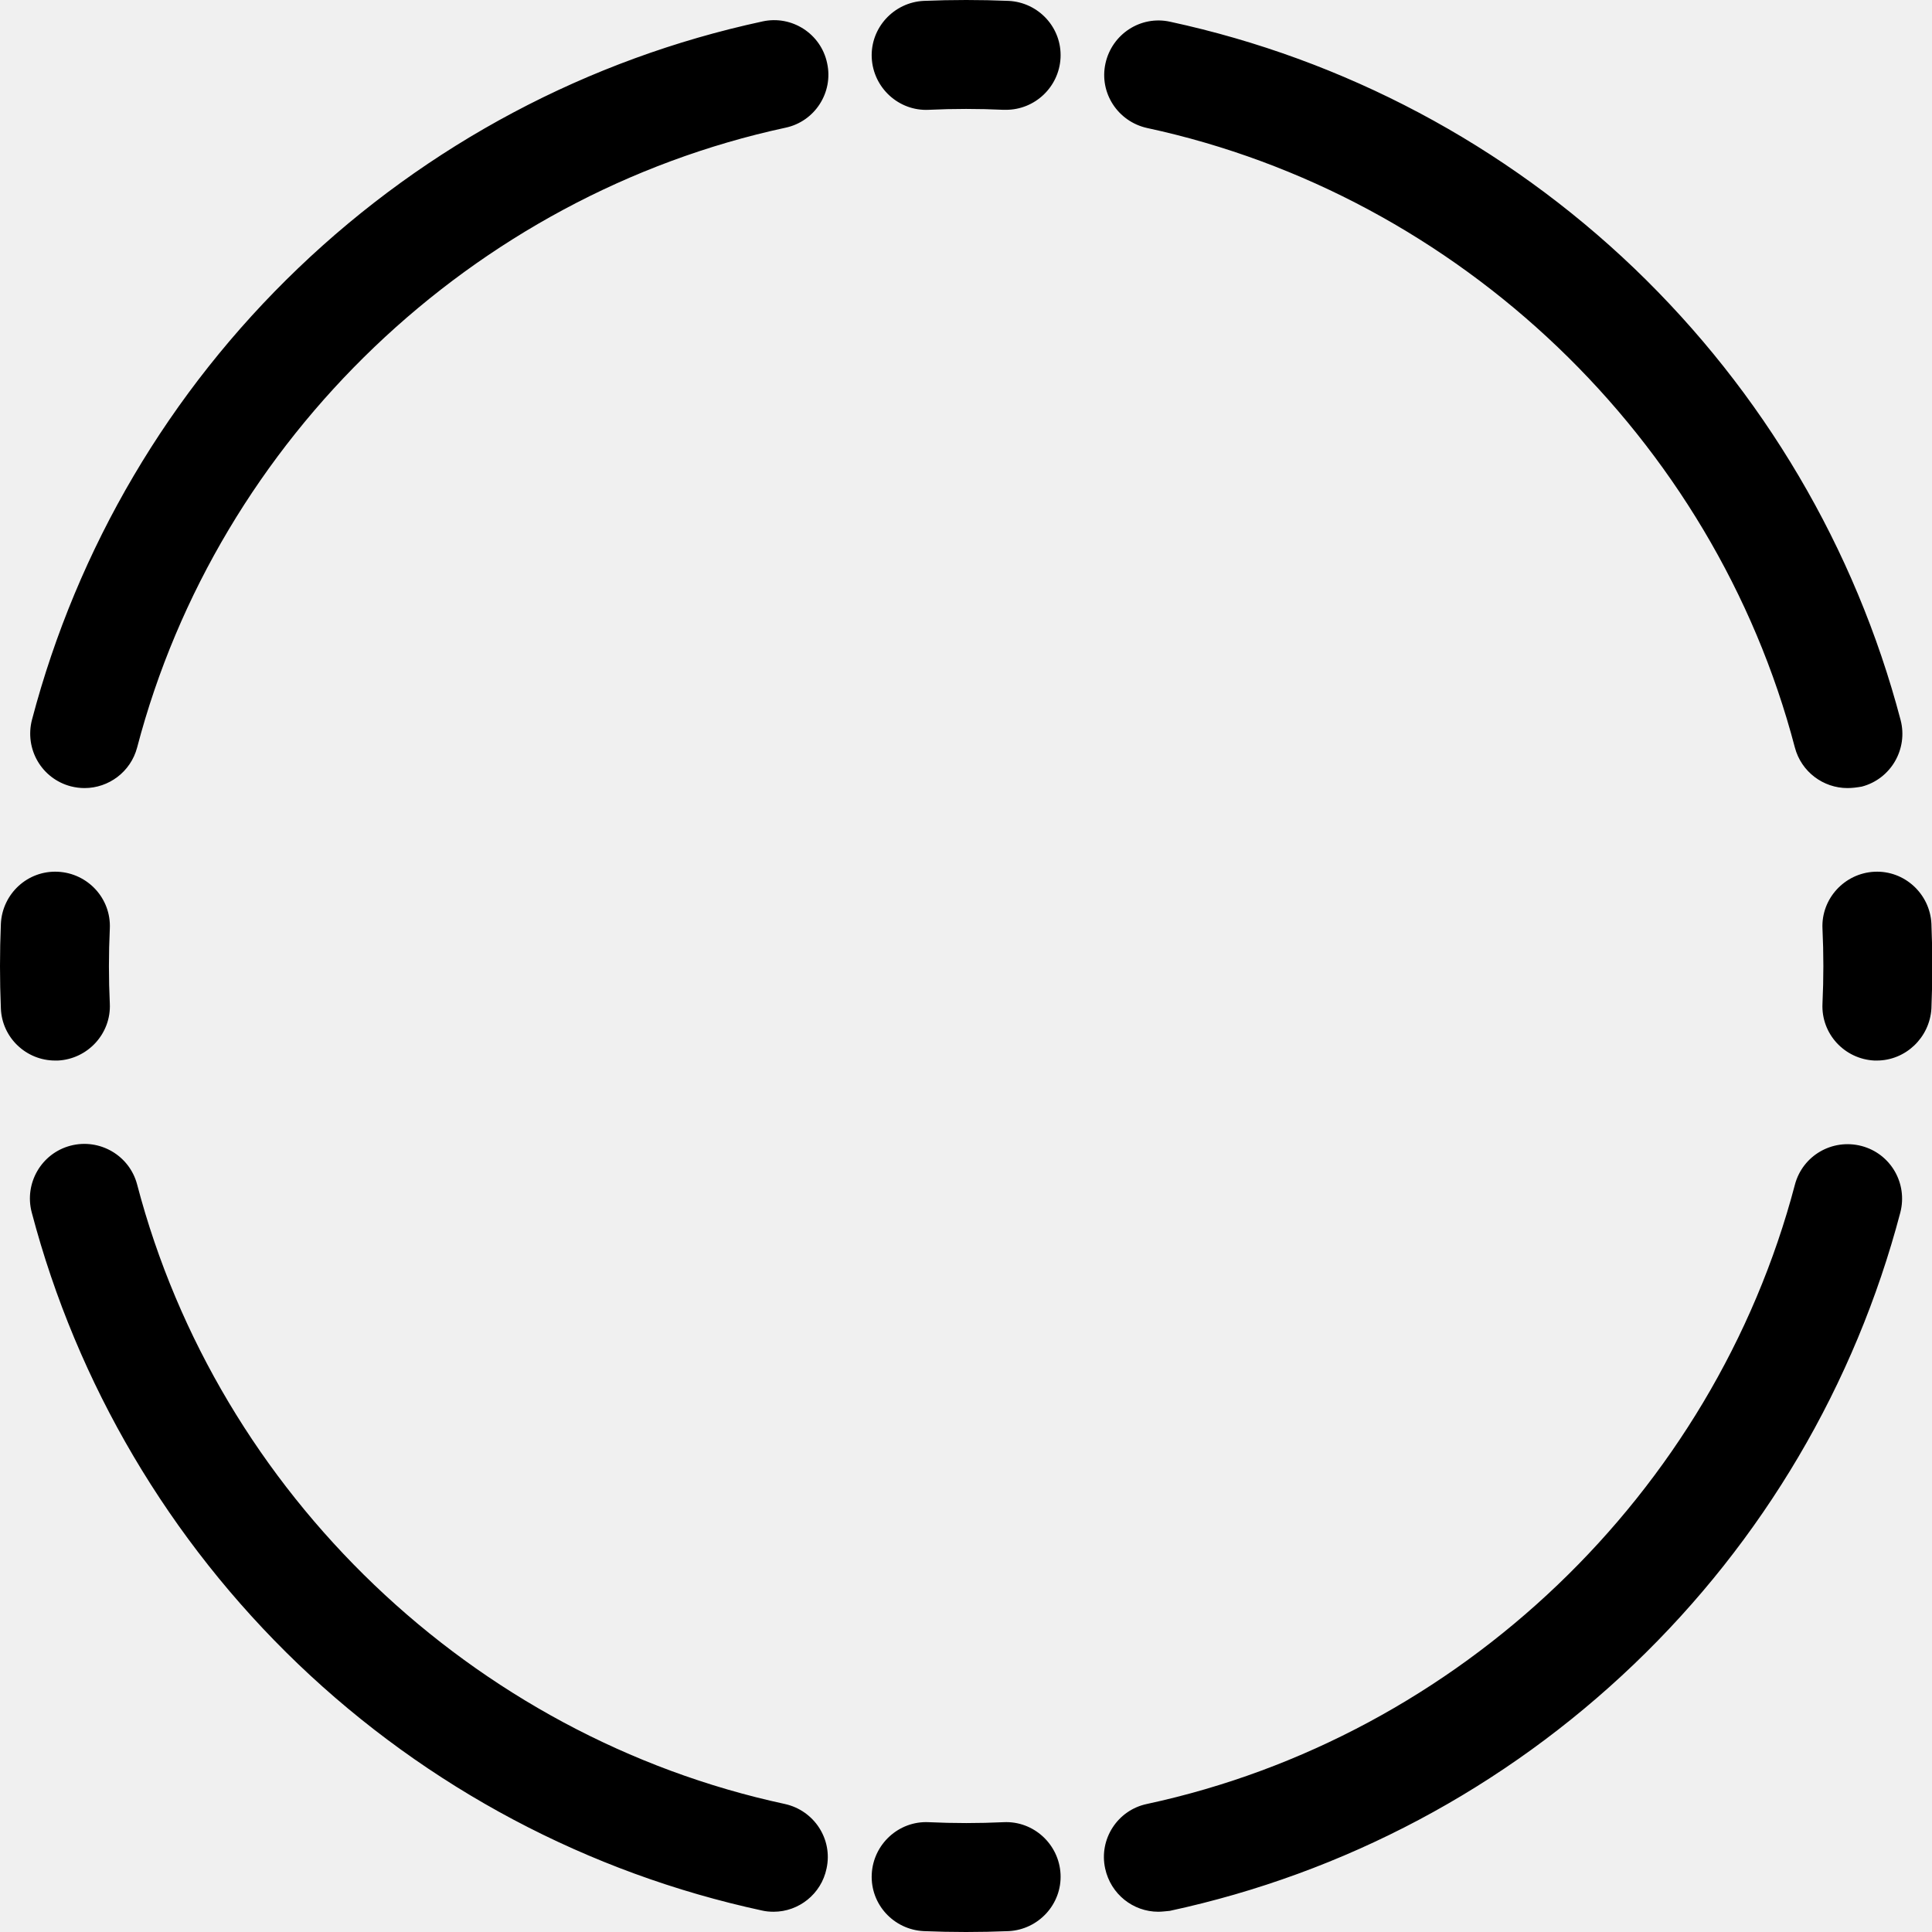
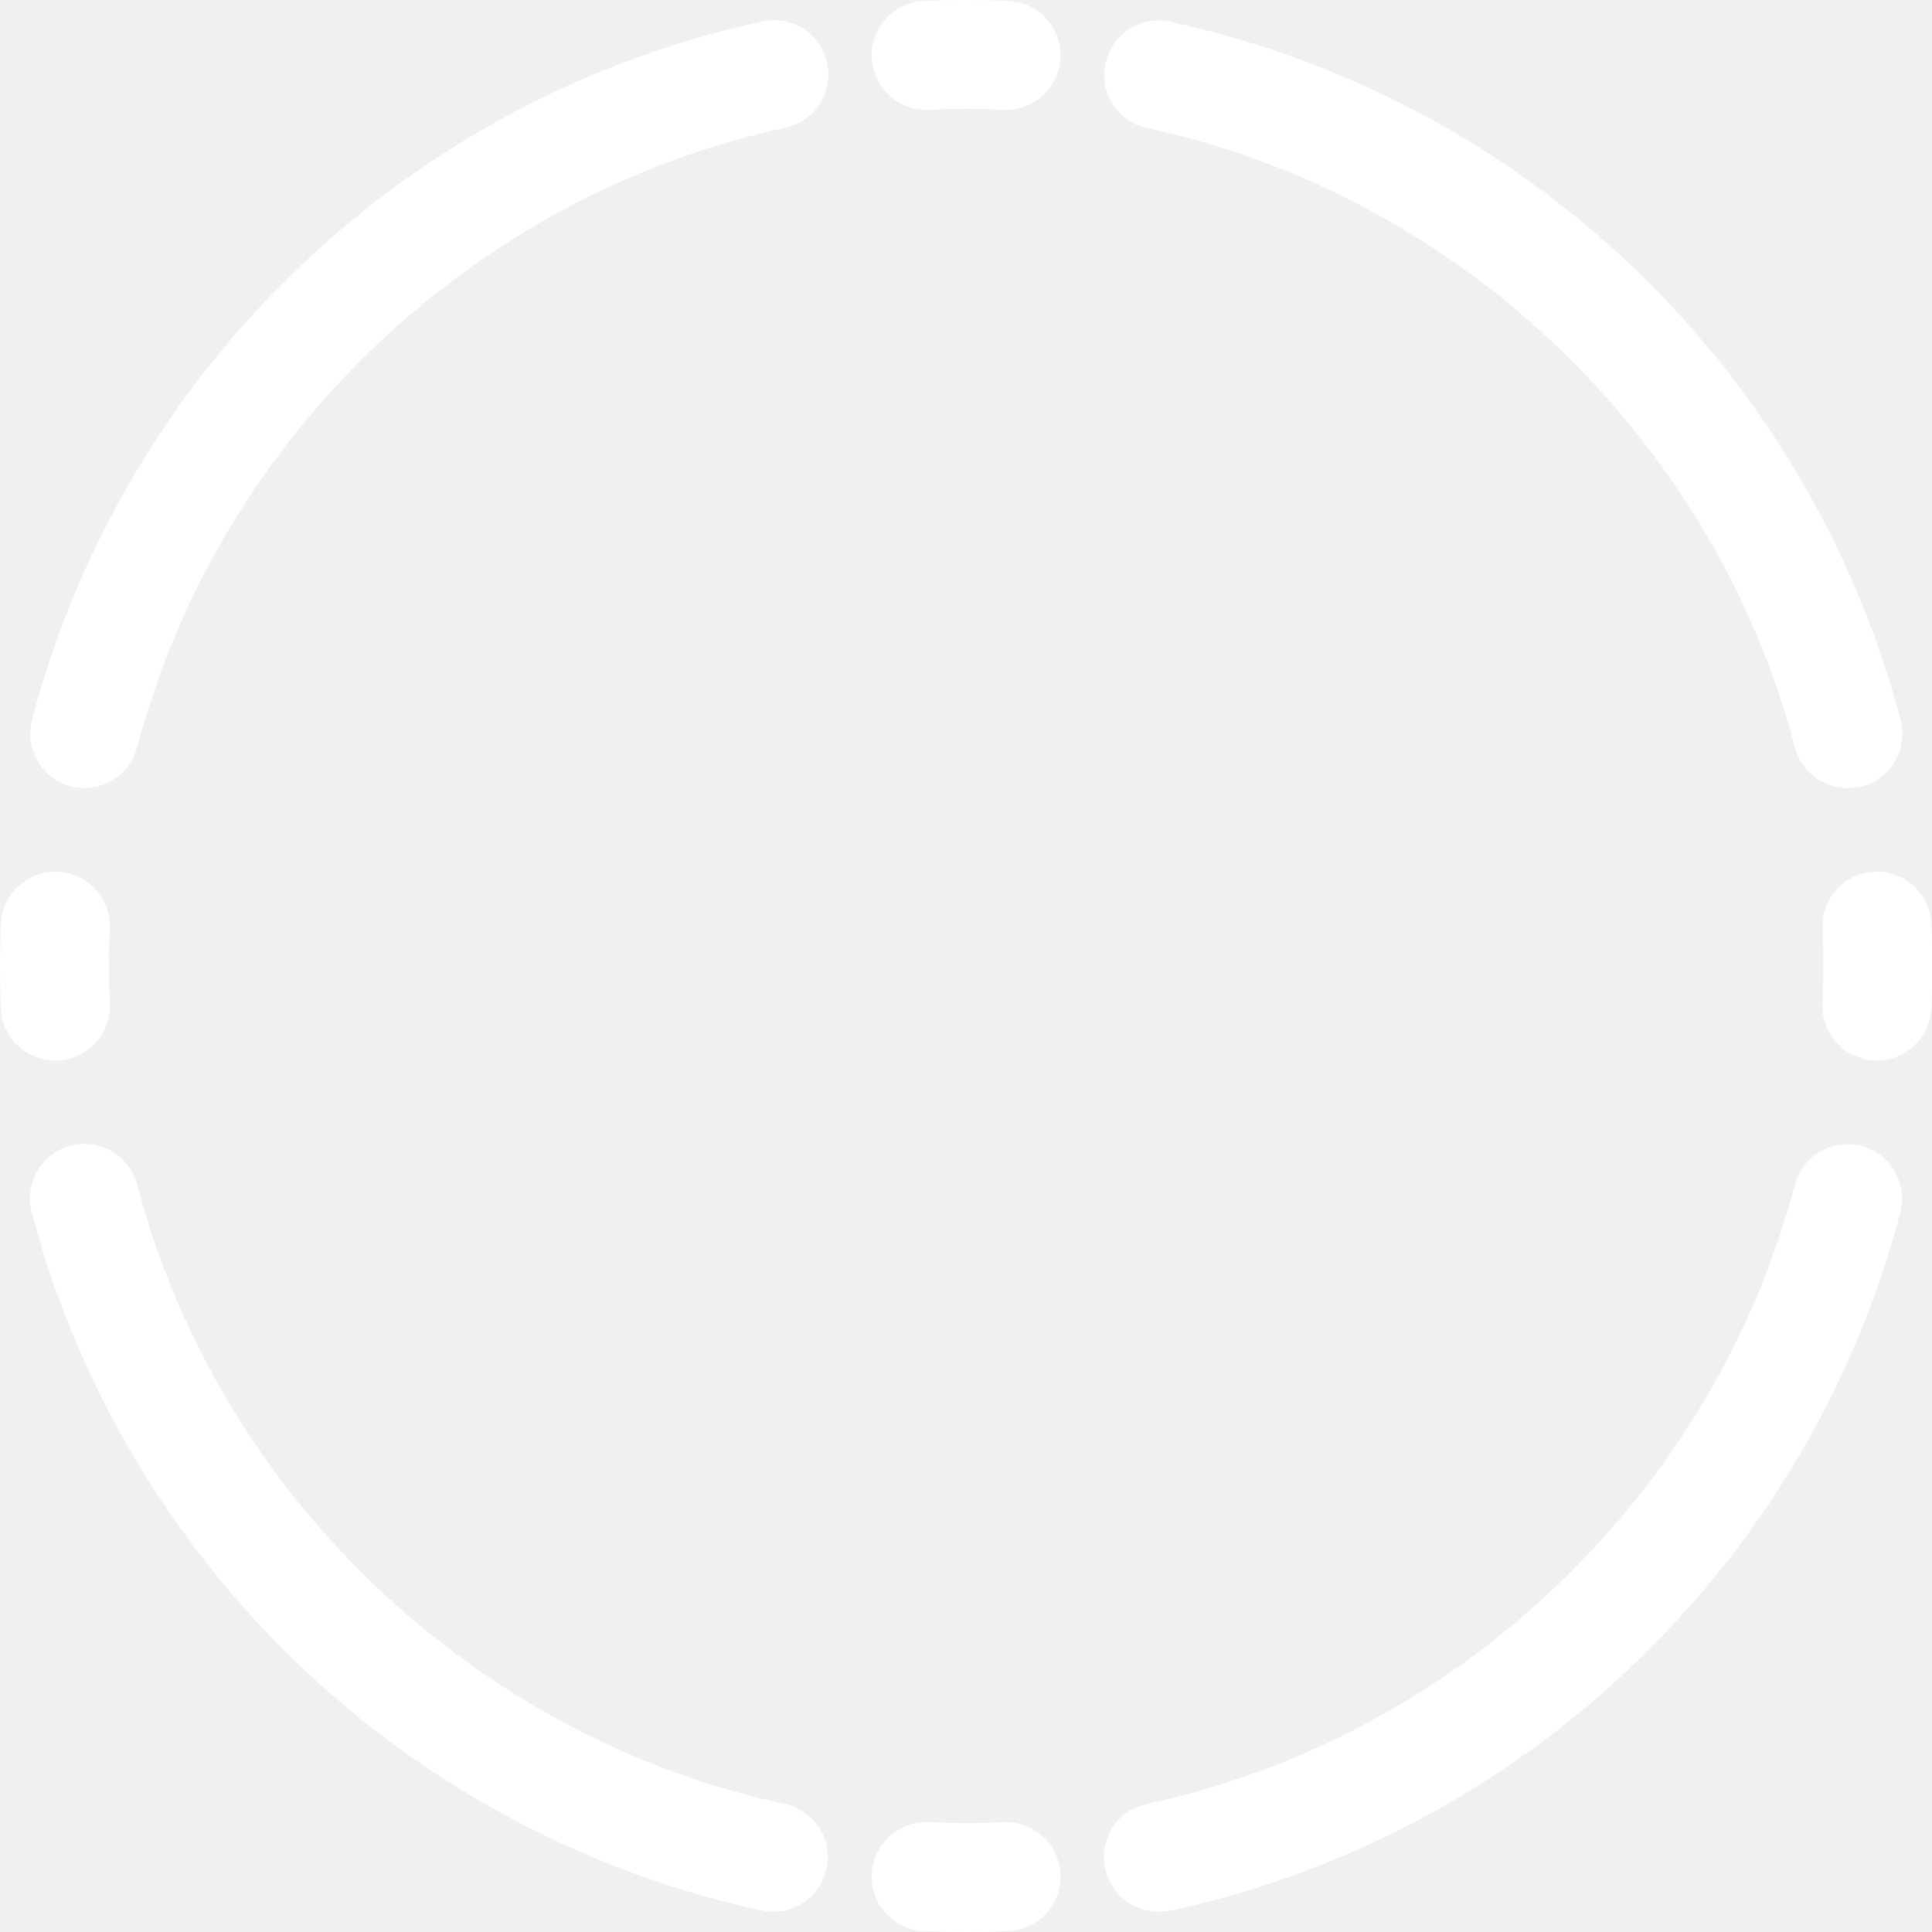
<svg xmlns="http://www.w3.org/2000/svg" version="1.1" id="Capa_1" x="0px" y="0px" viewBox="0 0 658 658" style="enable-background:new 0 0 658 658;" xml:space="preserve">
-   <path d="M394.5,651.1c-8.6,0-16.2-6-18.1-14.7c-2.2-10,4.2-19.9,14.2-22c106.4-22.9,193-105.7,220.7-210.9  c2.6-9.9,12.7-15.8,22.7-13.2c9.9,2.6,15.8,12.7,13.2,22.7c-15.4,58.5-46.7,111.7-90.7,153.8c-44.1,42.2-98.7,71.2-158.1,84  C397.1,650.9,395.8,651.1,394.5,651.1z M263.5,651.1c-1.3,0-2.6-0.1-3.9-0.4c-59.3-12.8-114-41.8-158.1-84  c-43.9-42.1-75.3-95.3-90.7-153.8c-2.6-9.9,3.3-20.1,13.2-22.7c9.9-2.6,20.1,3.3,22.7,13.2C74.3,508.7,161,591.5,267.3,614.4  c10,2.2,16.4,12,14.2,22C279.7,645.1,272,651.1,263.5,651.1z M629.2,268.4c-8.2,0-15.7-5.5-17.9-13.8  C583.7,149.3,497,66.5,390.7,43.6c-10-2.2-16.4-12-14.2-22c2.2-10,12-16.4,22-14.2c59.3,12.8,114,41.8,158.1,84  c43.9,42.1,75.3,95.3,90.7,153.8c2.6,9.9-3.3,20.1-13.2,22.7C632.4,268.2,630.8,268.4,629.2,268.4z M28.8,268.4  c-1.6,0-3.1-0.2-4.7-0.6c-9.9-2.6-15.8-12.7-13.2-22.7c15.4-58.5,46.7-111.7,90.7-153.8c44.1-42.2,98.7-71.2,158.1-84  c10-2.2,19.9,4.2,22,14.2c2.2,10-4.2,19.9-14.2,22C161,66.5,74.3,149.3,46.7,254.6C44.5,262.9,37,268.4,28.8,268.4z M329,658  c-4.8,0-9.6-0.1-14.4-0.3c-10.2-0.5-18.2-9.1-17.7-19.4c0.5-10.2,9.2-18.2,19.4-17.7c8.5,0.4,17.1,0.4,25.5,0  c10.2-0.5,18.9,7.5,19.4,17.7c0.5,10.2-7.5,18.9-17.7,19.4C338.6,657.9,333.8,658,329,658z M639.2,361.2c-0.3,0-0.6,0-0.8,0  c-10.2-0.5-18.2-9.1-17.7-19.4c0.4-8.5,0.4-17.1,0-25.5c-0.5-10.2,7.5-18.9,17.7-19.4c10.2-0.5,18.9,7.5,19.4,17.7  c0.4,9.6,0.4,19.3,0,28.9C657.2,353.4,649,361.2,639.2,361.2z M18.8,361.2c-9.9,0-18.1-7.8-18.5-17.7c-0.4-9.6-0.4-19.3,0-28.9  c0.5-10.2,9.1-18.2,19.4-17.7c10.2,0.5,18.2,9.1,17.7,19.4c-0.4,8.5-0.4,17.1,0,25.5c0.5,10.2-7.5,18.9-17.7,19.4  C19.4,361.2,19.1,361.2,18.8,361.2z M342.6,37.4c-0.3,0-0.6,0-0.8,0c-8.5-0.4-17.1-0.4-25.5,0c-10.2,0.5-18.9-7.5-19.4-17.7  c-0.5-10.2,7.5-18.9,17.7-19.4c9.6-0.4,19.3-0.4,28.9,0c10.2,0.5,18.2,9.1,17.7,19.4C360.7,29.6,352.5,37.4,342.6,37.4z" />
+   <style type="text/css">
+ 	.st0{fill:#FFFFFF;}
+ </style>
+   <path class="st0" d="M394.5,651.1c-8.6,0-16.2-6-18.1-14.7c-2.2-10,4.2-19.9,14.2-22c106.4-22.9,193-105.7,220.7-210.9  c2.6-9.9,12.7-15.8,22.7-13.2c9.9,2.6,15.8,12.7,13.2,22.7c-15.4,58.5-46.7,111.7-90.7,153.8c-44.1,42.2-98.7,71.2-158.1,84  C397.1,650.9,395.8,651.1,394.5,651.1z M263.5,651.1c-1.3,0-2.6-0.1-3.9-0.4c-59.3-12.8-114-41.8-158.1-84  c-43.9-42.1-75.3-95.3-90.7-153.8c-2.6-9.9,3.3-20.1,13.2-22.7s20.1,3.3,22.7,13.2c27.6,105.3,114.3,188.1,220.6,211  c10,2.2,16.4,12,14.2,22C279.7,645.1,272,651.1,263.5,651.1z M629.2,268.4c-8.2,0-15.7-5.5-17.9-13.8  C583.7,149.3,497,66.5,390.7,43.6c-10-2.2-16.4-12-14.2-22c2.2-10,12-16.4,22-14.2c59.3,12.8,114,41.8,158.1,84  c43.9,42.1,75.3,95.3,90.7,153.8c2.6,9.9-3.3,20.1-13.2,22.7C632.4,268.2,630.8,268.4,629.2,268.4z M28.8,268.4  c-1.6,0-3.1-0.2-4.7-0.6c-9.9-2.6-15.8-12.7-13.2-22.7c15.4-58.5,46.7-111.7,90.7-153.8c44.1-42.2,98.7-71.2,158.1-84  c10-2.2,19.9,4.2,22,14.2c2.2,10-4.2,19.9-14.2,22C161,66.5,74.3,149.3,46.7,254.6C44.5,262.9,37,268.4,28.8,268.4z M329,658  c-4.8,0-9.6-0.1-14.4-0.3c-10.2-0.5-18.2-9.1-17.7-19.4c0.5-10.2,9.2-18.2,19.4-17.7c8.5,0.4,17.1,0.4,25.5,0  c10.2-0.5,18.9,7.5,19.4,17.7s-7.5,18.9-17.7,19.4C338.6,657.9,333.8,658,329,658z M639.2,361.2c-0.3,0-0.6,0-0.8,0  c-10.2-0.5-18.2-9.1-17.7-19.4c0.4-8.5,0.4-17.1,0-25.5c-0.5-10.2,7.5-18.9,17.7-19.4s18.9,7.5,19.4,17.7c0.4,9.6,0.4,19.3,0,28.9  C657.2,353.4,649,361.2,639.2,361.2z M18.8,361.2c-9.9,0-18.1-7.8-18.5-17.7c-0.4-9.6-0.4-19.3,0-28.9c0.5-10.2,9.1-18.2,19.4-17.7  c10.2,0.5,18.2,9.1,17.7,19.4c-0.4,8.5-0.4,17.1,0,25.5c0.5,10.2-7.5,18.9-17.7,19.4C19.4,361.2,19.1,361.2,18.8,361.2z M342.6,37.4  c-0.3,0-0.6,0-0.8,0c-8.5-0.4-17.1-0.4-25.5,0c-10.2,0.5-18.9-7.5-19.4-17.7s7.5-18.9,17.7-19.4c9.6-0.4,19.3-0.4,28.9,0  c10.2,0.5,18.2,9.1,17.7,19.4C360.7,29.6,352.5,37.4,342.6,37.4z" />
</svg>
